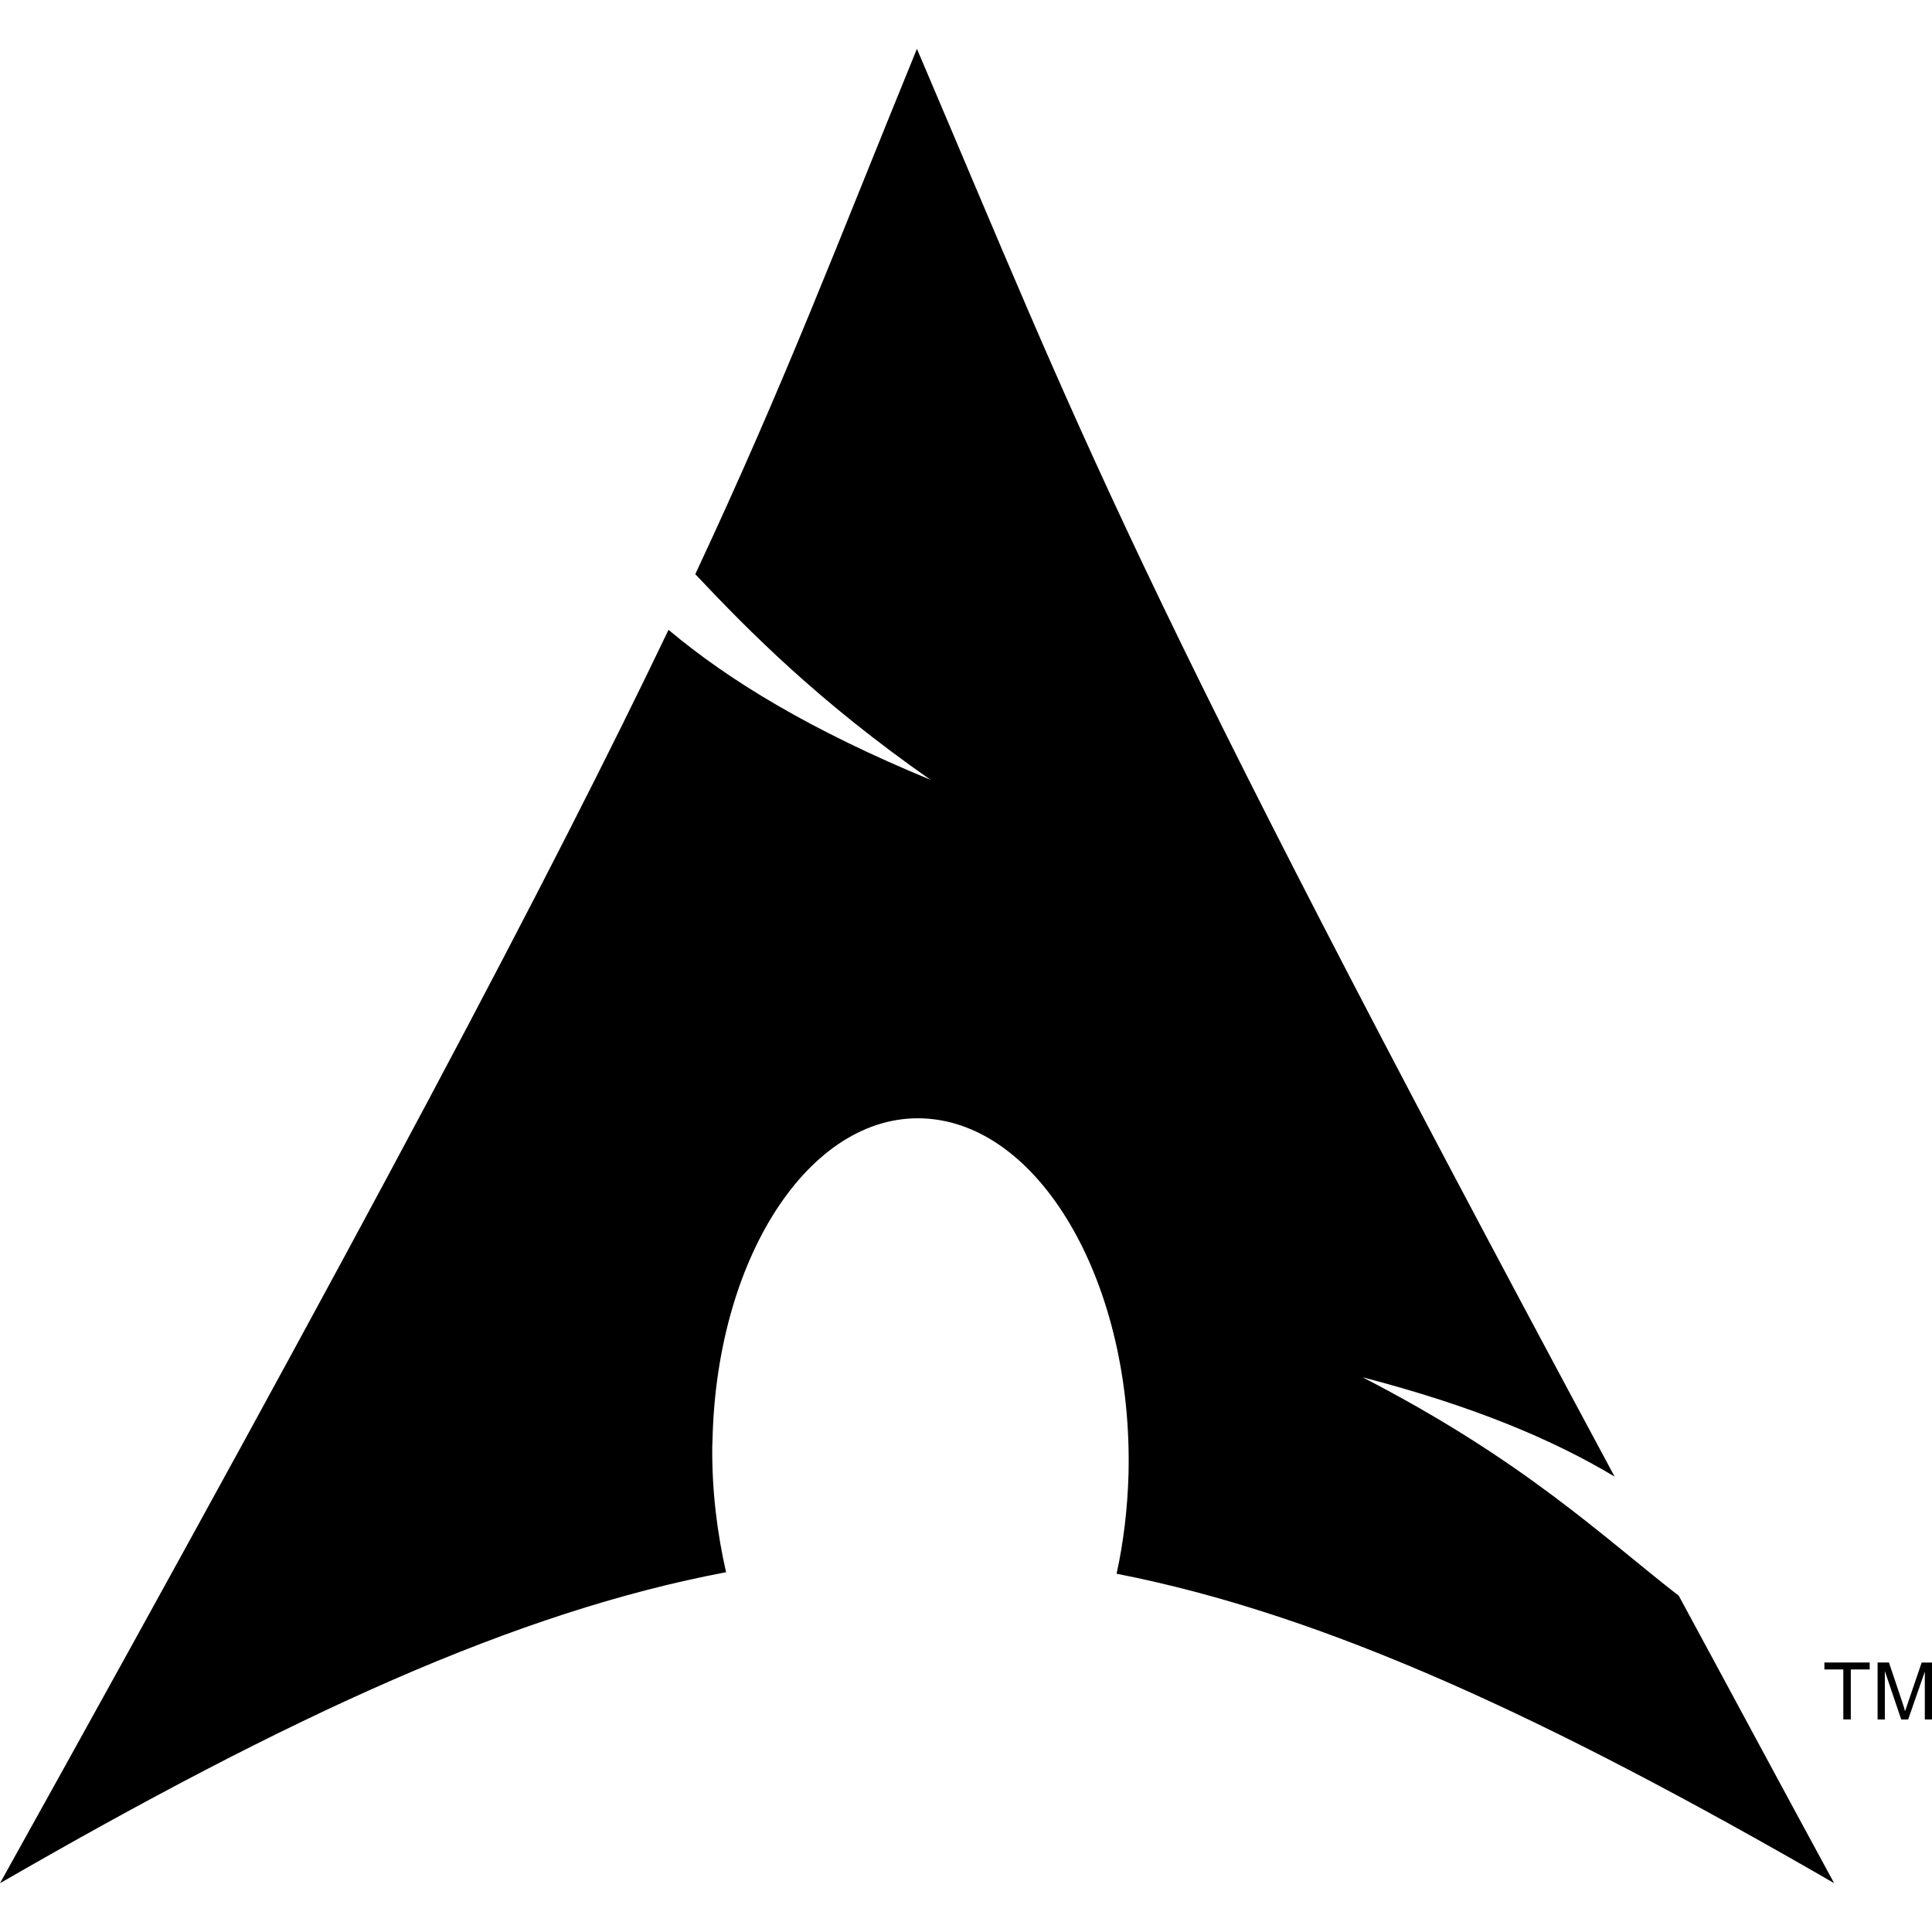
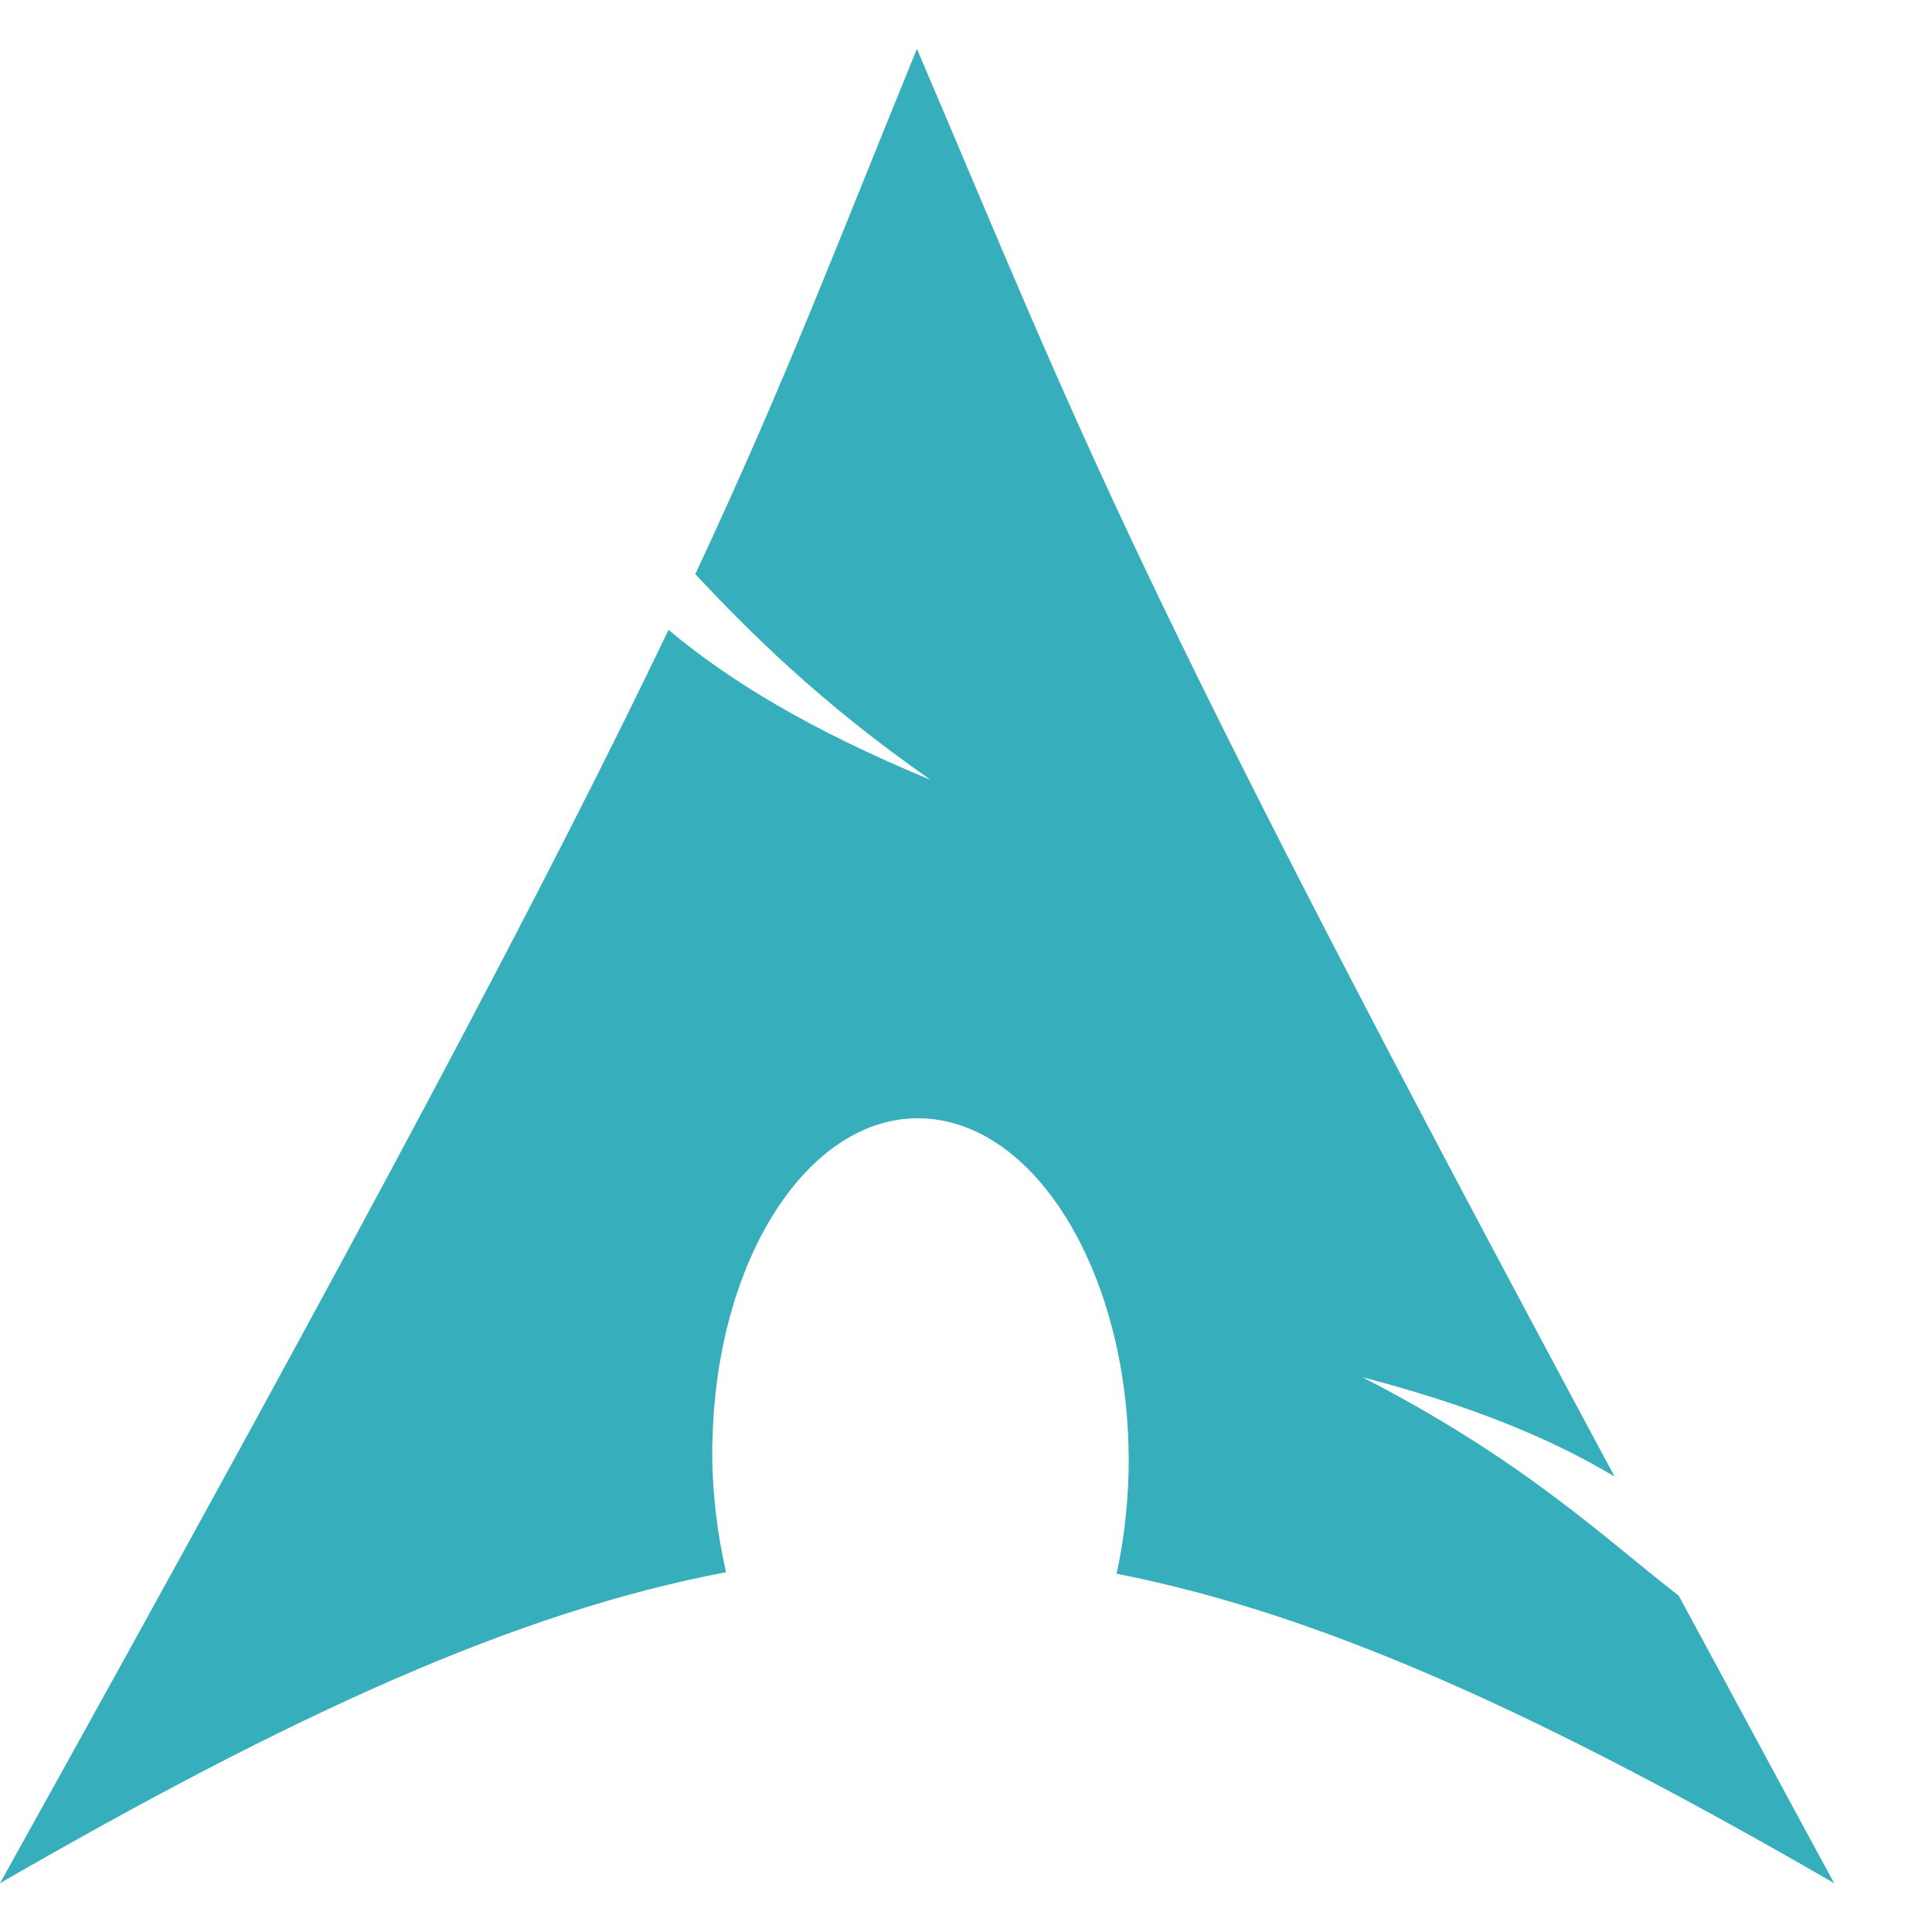
- <svg xmlns="http://www.w3.org/2000/svg" fill="#000000" width="800px" height="800px" viewBox="0 0 32 32">
-   <path d="M15.188 0.807c-1.354 3.313-2.167 5.484-3.672 8.703 0.922 0.979 2.057 2.12 3.896 3.406-1.979-0.818-3.328-1.635-4.339-2.484-1.927 4.026-4.948 9.75-11.073 20.76 4.818-2.781 8.547-4.495 12.026-5.151-0.146-0.641-0.234-1.333-0.229-2.063l0.005-0.151c0.078-3.089 1.682-5.458 3.583-5.297s3.38 2.792 3.307 5.88c-0.016 0.578-0.083 1.135-0.198 1.656 3.443 0.672 7.135 2.38 11.885 5.125-0.938-1.724-1.771-3.281-2.573-4.76-1.255-0.974-2.568-2.245-5.24-3.62 1.839 0.479 3.151 1.031 4.177 1.646-8.12-15.109-8.771-17.12-11.557-23.651zM30.531 28.479v-0.828h-0.313v-0.115h0.75v0.115h-0.313v0.828h-0.125zM31.099 28.479v-0.943h0.188l0.224 0.667c0.021 0.063 0.036 0.109 0.042 0.141 0.010-0.031 0.031-0.083 0.052-0.151l0.224-0.656h0.172v0.943h-0.12v-0.792l-0.276 0.792h-0.115l-0.271-0.802v0.802h-0.12z" />
+ <svg xmlns="http://www.w3.org/2000/svg" fill="#000000" width="800px" height="800px" viewBox="0 0 32 32" version="1.1" id="svg1" xml:space="preserve">
+   <defs id="defs1" />
+   <path d="m 15.188,0.807 c -1.354,3.313 -2.167,5.484 -3.672,8.703 0.922,0.979 2.057,2.12 3.896,3.406 C 13.433,12.098 12.084,11.281 11.073,10.432 9.146,14.458 6.125,20.182 0,31.192 4.818,28.411 8.547,26.697 12.026,26.041 11.88,25.4 11.792,24.708 11.797,23.978 l 0.005,-0.151 c 0.078,-3.089 1.682,-5.458 3.583,-5.297 1.901,0.161 3.38,2.792 3.307,5.88 -0.016,0.578 -0.083,1.135 -0.198,1.656 3.443,0.672 7.135,2.38 11.885,5.125 -0.938,-1.724 -1.771,-3.281 -2.573,-4.76 -1.255,-0.974 -2.568,-2.245 -5.24,-3.62 1.839,0.479 3.151,1.031 4.177,1.646 C 18.623,9.348 17.972,7.337 15.186,0.806 Z" id="path1" style="fill:#37aebc;fill-opacity:1" />
</svg>
